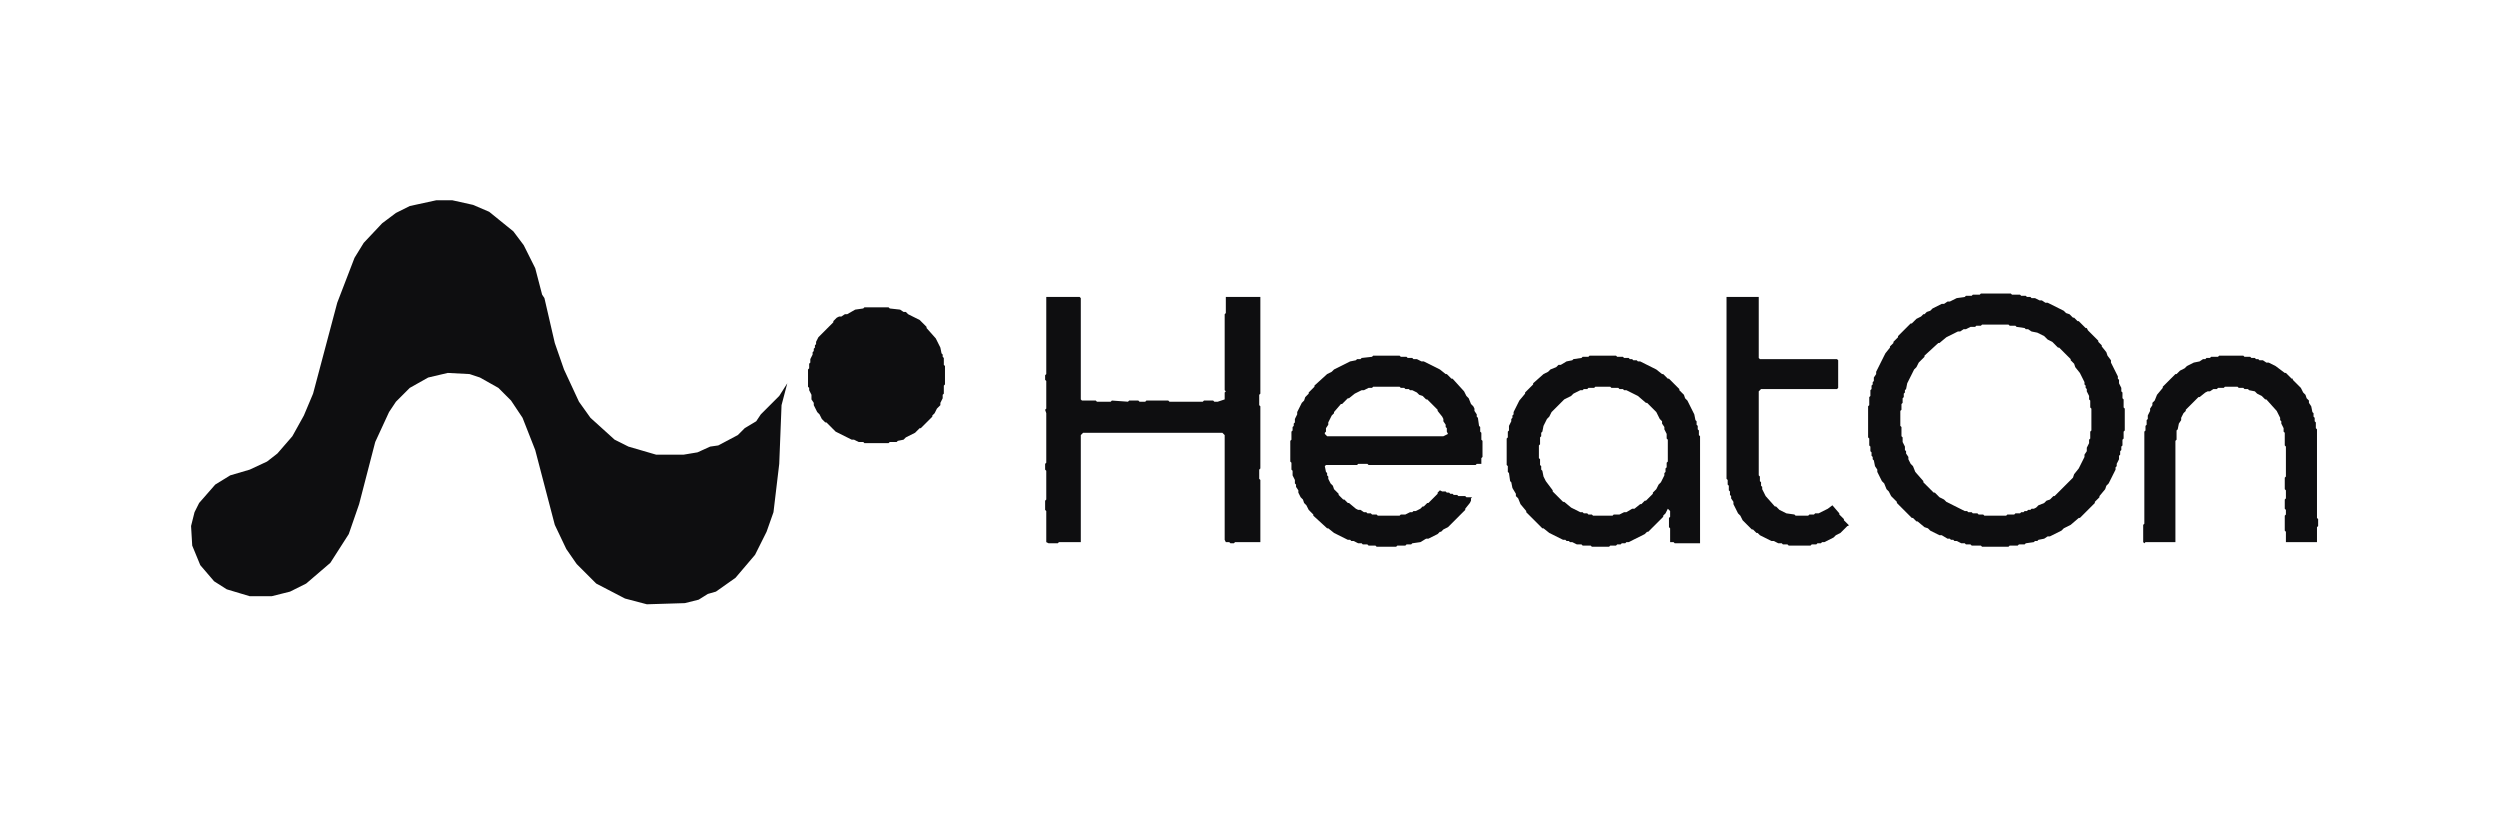
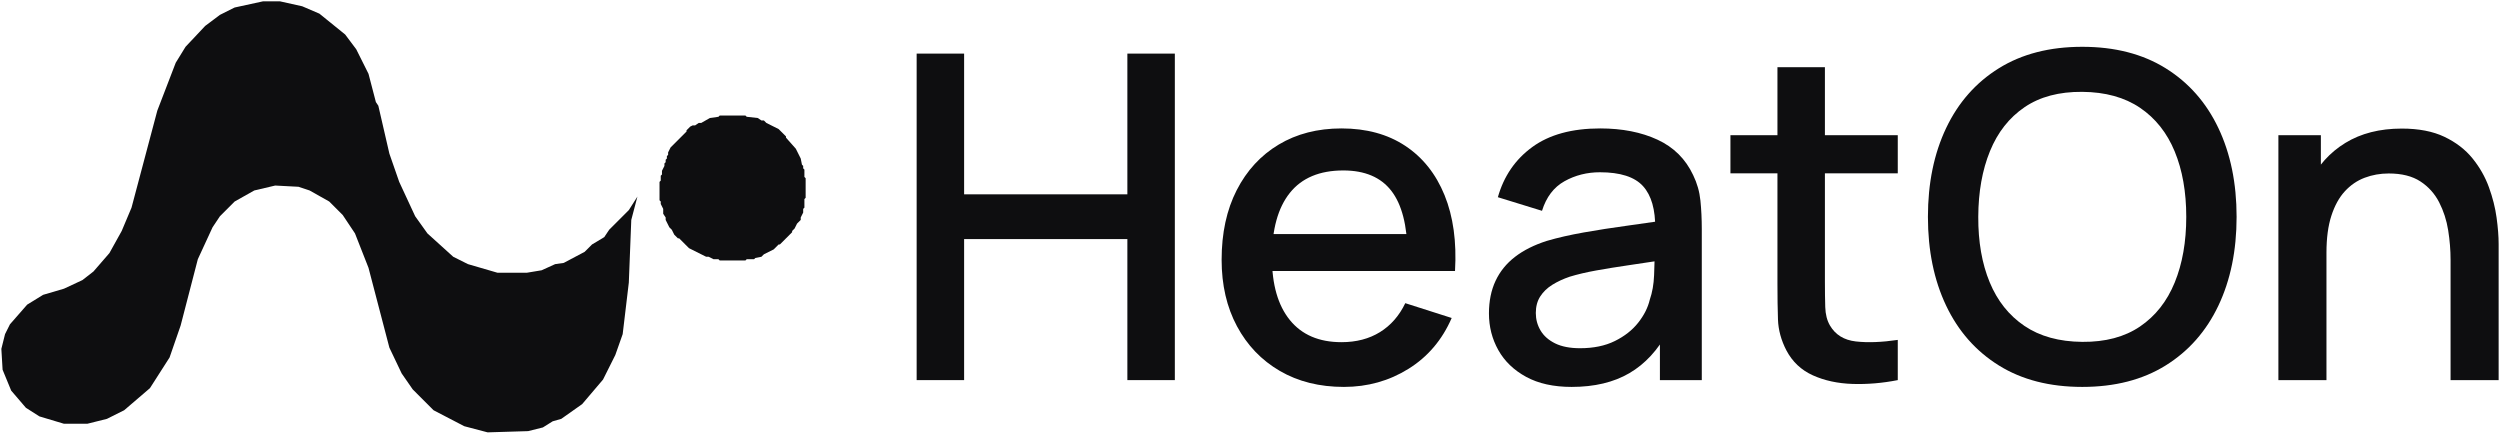
- <svg xmlns="http://www.w3.org/2000/svg" width="2172" height="724" viewBox="0 0 2172 724" role="img" aria-label="HeatOn logo deep monochrome">
-   <defs>
-     <linearGradient id="heatGradient" x1="0%" y1="100%" x2="72%" y2="0%">
-       <stop offset="0%" stop-color="#FF5C3A" />
-       <stop offset="28%" stop-color="#FF6A1A" />
-       <stop offset="58%" stop-color="#FFB347" />
-       <stop offset="84%" stop-color="#FFF0C8" />
-       <stop offset="100%" stop-color="#FFF4E6" />
-     </linearGradient>
-     <filter id="subtleGlow" x="-30%" y="-30%" width="160%" height="160%">
-       <feGaussianBlur stdDeviation="8" result="blur" />
-       <feFlood flood-color="#FF6A1A" flood-opacity="0.32" result="color" />
-       <feComposite in="color" in2="blur" operator="in" result="glow" />
-       <feMerge>
-         <feMergeNode in="glow" />
-         <feMergeNode in="SourceGraphic" />
-       </feMerge>
-     </filter>
-   </defs>
-   <g fill-rule="evenodd" clip-rule="evenodd">
-     <path class="symbol" d="M 166.00,457.00 L 167.00,474.00 L 174.00,491.00 L 186.00,505.00 L 197.00,512.00 L 217.00,518.00 L 236.00,518.00 L 252.00,514.00 L 266.00,507.00 L 287.00,489.00 L 303.00,464.00 L 312.00,438.00 L 326.00,384.00 L 338.00,358.00 L 344.00,349.00 L 356.00,337.00 L 372.00,328.00 L 389.00,324.00 L 408.00,325.00 L 417.00,328.00 L 433.00,337.00 L 444.00,348.00 L 454.00,363.00 L 465.00,391.00 L 482.00,456.00 L 492.00,477.00 L 501.00,490.00 L 518.00,507.00 L 543.00,520.00 L 562.00,525.00 L 595.00,524.00 L 607.00,521.00 L 615.00,516.00 L 622.00,514.00 L 639.00,502.00 L 656.00,482.00 L 666.00,462.00 L 672.00,445.00 L 677.00,403.00 L 679.00,352.00 L 684.00,333.00 L 677.00,344.00 L 661.00,360.00 L 657.00,366.00 L 647.00,372.00 L 641.00,378.00 L 624.00,387.00 L 617.00,388.00 L 606.00,393.00 L 594.00,395.00 L 570.00,395.00 L 546.00,388.00 L 534.00,382.00 L 513.00,363.00 L 503.00,349.00 L 490.00,321.00 L 482.00,298.00 L 473.00,259.00 L 471.00,256.00 L 465.00,233.00 L 455.00,213.00 L 446.00,201.00 L 425.00,184.00 L 411.00,178.00 L 393.00,174.00 L 379.00,174.00 L 356.00,179.00 L 344.00,185.00 L 332.00,194.00 L 316.00,211.00 L 308.00,224.00 L 293.00,263.00 L 272.00,342.00 L 264.00,361.00 L 254.00,379.00 L 241.00,394.00 L 232.00,401.00 L 217.00,408.00 L 200.00,413.00 L 187.00,421.00 L 173.00,437.00 L 169.00,445.00 Z " fill="#0E0E10" />
-     <path class="symbol" d="M 743.00,269.00 L 736.00,273.00 L 734.00,273.00 L 731.00,275.00 L 729.00,275.00 L 727.00,276.00 L 724.00,279.00 L 724.00,280.00 L 711.00,293.00 L 709.00,297.00 L 709.00,299.00 L 708.00,300.00 L 708.00,302.00 L 707.00,303.00 L 707.00,305.00 L 706.00,306.00 L 706.00,308.00 L 704.00,312.00 L 704.00,315.00 L 703.00,316.00 L 703.00,320.00 L 702.00,321.00 L 702.00,336.00 L 703.00,337.00 L 703.00,339.00 L 705.00,343.00 L 705.00,347.00 L 707.00,350.00 L 707.00,352.00 L 710.00,358.00 L 712.00,360.00 L 714.00,364.00 L 717.00,367.00 L 718.00,367.00 L 726.00,375.00 L 740.00,382.00 L 742.00,382.00 L 746.00,384.00 L 750.00,384.00 L 751.00,385.00 L 772.00,385.00 L 773.00,384.00 L 779.00,384.00 L 780.00,383.00 L 785.00,382.00 L 787.00,380.00 L 795.00,376.00 L 799.00,372.00 L 800.00,372.00 L 810.00,362.00 L 810.00,361.00 L 812.00,359.00 L 814.00,355.00 L 817.00,352.00 L 817.00,350.00 L 819.00,346.00 L 819.00,343.00 L 820.00,342.00 L 820.00,335.00 L 821.00,334.00 L 821.00,318.00 L 820.00,317.00 L 820.00,311.00 L 819.00,310.00 L 819.00,308.00 L 818.00,307.00 L 817.00,302.00 L 813.00,294.00 L 805.00,285.00 L 805.00,284.00 L 799.00,278.00 L 789.00,273.00 L 787.00,271.00 L 785.00,271.00 L 782.00,269.00 L 773.00,268.00 L 772.00,267.00 L 751.00,267.00 L 750.00,268.00 Z " fill="#0E0E10" />
-     <path class="heat" d="M 909.00,258.00 L 909.00,325.00 L 908.00,326.00 L 908.00,330.00 L 909.00,331.00 L 909.00,355.00 L 908.00,356.00 L 909.00,359.00 L 909.00,402.00 L 908.00,403.00 L 908.00,408.00 L 909.00,409.00 L 909.00,434.00 L 908.00,435.00 L 908.00,443.00 L 909.00,444.00 L 909.00,471.00 L 911.00,472.00 L 919.00,472.00 L 920.00,471.00 L 939.00,471.00 L 939.00,378.00 L 941.00,376.00 L 1062.00,376.00 L 1064.00,378.00 L 1064.00,469.00 L 1065.00,471.00 L 1068.00,471.00 L 1069.00,472.00 L 1072.00,472.00 L 1073.00,471.00 L 1095.00,471.00 L 1095.00,417.00 L 1094.00,416.00 L 1094.00,408.00 L 1095.00,407.00 L 1095.00,353.00 L 1094.00,352.00 L 1094.00,343.00 L 1095.00,342.00 L 1095.00,258.00 L 1065.00,258.00 L 1065.00,272.00 L 1064.00,273.00 L 1064.00,339.00 L 1065.00,340.00 L 1064.00,341.00 L 1064.00,347.00 L 1058.00,349.00 L 1055.00,349.00 L 1054.00,348.00 L 1046.00,348.00 L 1045.00,349.00 L 1016.00,349.00 L 1015.00,348.00 L 996.00,348.00 L 995.00,349.00 L 990.00,349.00 L 989.00,348.00 L 981.00,348.00 L 980.00,349.00 L 966.00,348.00 L 965.00,349.00 L 953.00,349.00 L 952.00,348.00 L 940.00,348.00 L 939.00,347.00 L 939.00,259.00 L 938.00,258.00 Z " fill="#0E0E10" />
-     <path class="heat" d="M 1183.00,311.00 L 1182.00,312.00 L 1179.00,312.00 L 1178.00,313.00 L 1173.00,314.00 L 1159.00,321.00 L 1157.00,323.00 L 1153.00,325.00 L 1142.00,335.00 L 1142.00,336.00 L 1137.00,341.00 L 1137.00,342.00 L 1134.00,345.00 L 1133.00,348.00 L 1131.00,350.00 L 1127.00,358.00 L 1127.00,360.00 L 1125.00,364.00 L 1125.00,367.00 L 1124.00,368.00 L 1124.00,370.00 L 1123.00,371.00 L 1123.00,374.00 L 1122.00,375.00 L 1122.00,382.00 L 1121.00,383.00 L 1121.00,401.00 L 1122.00,402.00 L 1122.00,408.00 L 1123.00,409.00 L 1123.00,413.00 L 1125.00,417.00 L 1125.00,420.00 L 1126.00,421.00 L 1126.00,423.00 L 1128.00,426.00 L 1128.00,428.00 L 1130.00,432.00 L 1132.00,434.00 L 1133.00,437.00 L 1135.00,439.00 L 1137.00,443.00 L 1141.00,447.00 L 1141.00,448.00 L 1153.00,459.00 L 1154.00,459.00 L 1159.00,463.00 L 1171.00,469.00 L 1173.00,469.00 L 1174.00,470.00 L 1176.00,470.00 L 1180.00,472.00 L 1183.00,472.00 L 1184.00,473.00 L 1188.00,473.00 L 1189.00,474.00 L 1195.00,474.00 L 1196.00,475.00 L 1213.00,475.00 L 1214.00,474.00 L 1221.00,474.00 L 1222.00,473.00 L 1226.00,473.00 L 1227.00,472.00 L 1234.00,471.00 L 1239.00,468.00 L 1241.00,468.00 L 1249.00,464.00 L 1251.00,462.00 L 1252.00,462.00 L 1254.00,460.00 L 1258.00,458.00 L 1273.00,443.00 L 1273.00,442.00 L 1277.00,437.00 L 1278.00,435.00 L 1278.00,433.00 L 1279.00,432.00 L 1274.00,432.00 L 1273.00,431.00 L 1267.00,431.00 L 1266.00,430.00 L 1263.00,430.00 L 1262.00,429.00 L 1260.00,429.00 L 1259.00,428.00 L 1257.00,428.00 L 1256.00,427.00 L 1253.00,427.00 L 1251.00,426.00 L 1249.00,428.00 L 1249.00,429.00 L 1241.00,437.00 L 1240.00,437.00 L 1237.00,440.00 L 1236.00,440.00 L 1234.00,442.00 L 1230.00,444.00 L 1228.00,444.00 L 1227.00,445.00 L 1225.00,445.00 L 1221.00,447.00 L 1217.00,447.00 L 1216.00,448.00 L 1197.00,448.00 L 1196.00,447.00 L 1192.00,447.00 L 1191.00,446.00 L 1188.00,446.00 L 1187.00,445.00 L 1185.00,445.00 L 1182.00,443.00 L 1180.00,443.00 L 1178.00,442.00 L 1172.00,437.00 L 1171.00,437.00 L 1168.00,434.00 L 1167.00,434.00 L 1163.00,430.00 L 1163.00,429.00 L 1159.00,425.00 L 1158.00,422.00 L 1156.00,420.00 L 1154.00,416.00 L 1154.00,414.00 L 1153.00,413.00 L 1153.00,411.00 L 1152.00,410.00 L 1151.00,405.00 L 1152.00,404.00 L 1179.00,404.00 L 1180.00,403.00 L 1188.00,403.00 L 1189.00,404.00 L 1282.00,404.00 L 1283.00,403.00 L 1287.00,403.00 L 1287.00,398.00 L 1288.00,397.00 L 1288.00,383.00 L 1287.00,382.00 L 1287.00,376.00 L 1286.00,375.00 L 1286.00,371.00 L 1285.00,370.00 L 1284.00,363.00 L 1283.00,362.00 L 1283.00,360.00 L 1281.00,357.00 L 1281.00,355.00 L 1280.00,353.00 L 1278.00,351.00 L 1276.00,346.00 L 1274.00,344.00 L 1272.00,340.00 L 1262.00,329.00 L 1261.00,329.00 L 1257.00,325.00 L 1256.00,325.00 L 1251.00,321.00 L 1237.00,314.00 L 1235.00,314.00 L 1231.00,312.00 L 1228.00,312.00 L 1227.00,311.00 L 1223.00,311.00 L 1222.00,310.00 L 1217.00,310.00 L 1216.00,309.00 L 1193.00,309.00 L 1192.00,310.00 Z M 1151.00,376.00 L 1152.00,375.00 L 1152.00,372.00 L 1154.00,369.00 L 1154.00,367.00 L 1157.00,361.00 L 1159.00,359.00 L 1159.00,358.00 L 1165.00,351.00 L 1166.00,351.00 L 1171.00,346.00 L 1172.00,346.00 L 1177.00,342.00 L 1183.00,339.00 L 1185.00,339.00 L 1189.00,337.00 L 1192.00,337.00 L 1193.00,336.00 L 1216.00,336.00 L 1217.00,337.00 L 1220.00,337.00 L 1221.00,338.00 L 1224.00,338.00 L 1225.00,339.00 L 1227.00,339.00 L 1231.00,341.00 L 1233.00,343.00 L 1236.00,344.00 L 1239.00,347.00 L 1240.00,347.00 L 1249.00,356.00 L 1249.00,357.00 L 1253.00,362.00 L 1254.00,364.00 L 1254.00,366.00 L 1256.00,369.00 L 1256.00,371.00 L 1257.00,372.00 L 1257.00,375.00 L 1258.00,377.00 L 1254.00,379.00 L 1153.00,379.00 L 1151.00,377.00 Z " fill="#0E0E10" />
-     <path class="heat" d="M 1332.00,333.00 L 1332.00,334.00 L 1325.00,341.00 L 1325.00,342.00 L 1320.00,348.00 L 1315.00,358.00 L 1315.00,360.00 L 1314.00,361.00 L 1314.00,363.00 L 1313.00,364.00 L 1313.00,366.00 L 1311.00,370.00 L 1311.00,374.00 L 1310.00,375.00 L 1310.00,380.00 L 1309.00,381.00 L 1309.00,404.00 L 1310.00,405.00 L 1310.00,410.00 L 1311.00,411.00 L 1312.00,418.00 L 1313.00,419.00 L 1314.00,424.00 L 1317.00,429.00 L 1317.00,431.00 L 1319.00,433.00 L 1321.00,438.00 L 1326.00,444.00 L 1326.00,445.00 L 1340.00,459.00 L 1341.00,459.00 L 1346.00,463.00 L 1358.00,469.00 L 1360.00,469.00 L 1361.00,470.00 L 1363.00,470.00 L 1364.00,471.00 L 1366.00,471.00 L 1370.00,473.00 L 1374.00,473.00 L 1375.00,474.00 L 1382.00,474.00 L 1383.00,475.00 L 1398.00,475.00 L 1399.00,474.00 L 1404.00,474.00 L 1405.00,473.00 L 1408.00,473.00 L 1409.00,472.00 L 1412.00,472.00 L 1413.00,471.00 L 1415.00,471.00 L 1429.00,464.00 L 1431.00,462.00 L 1432.00,462.00 L 1445.00,449.00 L 1445.00,448.00 L 1447.00,446.00 L 1449.00,442.00 L 1451.00,444.00 L 1451.00,449.00 L 1450.00,450.00 L 1450.00,458.00 L 1451.00,459.00 L 1451.00,471.00 L 1454.00,471.00 L 1455.00,472.00 L 1477.00,472.00 L 1477.00,379.00 L 1476.00,378.00 L 1476.00,374.00 L 1475.00,373.00 L 1475.00,370.00 L 1474.00,369.00 L 1474.00,366.00 L 1473.00,365.00 L 1472.00,360.00 L 1466.00,348.00 L 1464.00,346.00 L 1463.00,343.00 L 1459.00,339.00 L 1459.00,338.00 L 1450.00,329.00 L 1449.00,329.00 L 1445.00,325.00 L 1444.00,325.00 L 1439.00,321.00 L 1425.00,314.00 L 1423.00,314.00 L 1422.00,313.00 L 1419.00,313.00 L 1418.00,312.00 L 1416.00,312.00 L 1415.00,311.00 L 1411.00,311.00 L 1410.00,310.00 L 1405.00,310.00 L 1404.00,309.00 L 1381.00,309.00 L 1380.00,310.00 L 1375.00,310.00 L 1374.00,311.00 L 1367.00,312.00 L 1366.00,313.00 L 1361.00,314.00 L 1356.00,317.00 L 1354.00,317.00 L 1352.00,319.00 L 1347.00,321.00 L 1345.00,323.00 L 1341.00,325.00 Z M 1376.00,338.00 L 1379.00,338.00 L 1380.00,337.00 L 1385.00,337.00 L 1386.00,336.00 L 1399.00,336.00 L 1400.00,337.00 L 1406.00,337.00 L 1407.00,338.00 L 1410.00,338.00 L 1411.00,339.00 L 1413.00,339.00 L 1423.00,344.00 L 1430.00,350.00 L 1431.00,350.00 L 1439.00,358.00 L 1442.00,364.00 L 1444.00,366.00 L 1444.00,368.00 L 1446.00,371.00 L 1446.00,373.00 L 1448.00,377.00 L 1448.00,381.00 L 1449.00,382.00 L 1449.00,401.00 L 1448.00,402.00 L 1448.00,406.00 L 1447.00,407.00 L 1447.00,410.00 L 1446.00,411.00 L 1446.00,413.00 L 1443.00,419.00 L 1441.00,421.00 L 1439.00,425.00 L 1436.00,428.00 L 1436.00,429.00 L 1430.00,435.00 L 1429.00,435.00 L 1426.00,438.00 L 1425.00,438.00 L 1420.00,442.00 L 1418.00,442.00 L 1413.00,445.00 L 1411.00,445.00 L 1407.00,447.00 L 1402.00,447.00 L 1401.00,448.00 L 1384.00,448.00 L 1383.00,447.00 L 1380.00,447.00 L 1379.00,446.00 L 1376.00,446.00 L 1375.00,445.00 L 1373.00,445.00 L 1365.00,441.00 L 1359.00,436.00 L 1358.00,436.00 L 1349.00,427.00 L 1349.00,426.00 L 1343.00,418.00 L 1341.00,414.00 L 1340.00,409.00 L 1339.00,408.00 L 1339.00,405.00 L 1338.00,404.00 L 1338.00,399.00 L 1337.00,398.00 L 1337.00,387.00 L 1338.00,386.00 L 1338.00,380.00 L 1339.00,379.00 L 1339.00,376.00 L 1340.00,375.00 L 1341.00,370.00 L 1344.00,364.00 L 1346.00,362.00 L 1348.00,358.00 L 1359.00,347.00 L 1365.00,344.00 L 1367.00,342.00 L 1373.00,339.00 L 1375.00,339.00 Z " fill="#0E0E10" />
-     <path class="on" d="M 1500.00,258.00 L 1500.00,416.00 L 1501.00,417.00 L 1501.00,421.00 L 1502.00,422.00 L 1502.00,426.00 L 1503.00,427.00 L 1503.00,430.00 L 1504.00,431.00 L 1504.00,433.00 L 1506.00,436.00 L 1506.00,438.00 L 1510.00,446.00 L 1512.00,448.00 L 1514.00,452.00 L 1522.00,460.00 L 1523.00,460.00 L 1526.00,463.00 L 1527.00,463.00 L 1529.00,465.00 L 1539.00,470.00 L 1541.00,470.00 L 1545.00,472.00 L 1548.00,472.00 L 1549.00,473.00 L 1553.00,473.00 L 1554.00,474.00 L 1573.00,474.00 L 1574.00,473.00 L 1578.00,473.00 L 1579.00,472.00 L 1582.00,472.00 L 1583.00,471.00 L 1585.00,471.00 L 1593.00,467.00 L 1595.00,465.00 L 1599.00,463.00 L 1605.00,457.00 L 1606.00,457.00 L 1606.00,456.00 L 1602.00,452.00 L 1602.00,451.00 L 1598.00,447.00 L 1598.00,446.00 L 1592.00,439.00 L 1588.00,442.00 L 1580.00,446.00 L 1577.00,446.00 L 1576.00,447.00 L 1572.00,447.00 L 1571.00,448.00 L 1560.00,448.00 L 1559.00,447.00 L 1552.00,446.00 L 1546.00,443.00 L 1543.00,440.00 L 1542.00,440.00 L 1534.00,431.00 L 1531.00,425.00 L 1531.00,423.00 L 1530.00,422.00 L 1530.00,419.00 L 1529.00,418.00 L 1529.00,414.00 L 1528.00,413.00 L 1528.00,340.00 L 1530.00,338.00 L 1596.00,338.00 L 1597.00,337.00 L 1597.00,313.00 L 1596.00,312.00 L 1529.00,312.00 L 1528.00,311.00 L 1528.00,258.00 Z " fill="#0E0E10" />
-     <path class="on" d="M 1708.00,257.00 L 1707.00,258.00 L 1700.00,259.00 L 1694.00,262.00 L 1692.00,262.00 L 1689.00,264.00 L 1687.00,264.00 L 1679.00,268.00 L 1677.00,270.00 L 1674.00,271.00 L 1672.00,273.00 L 1671.00,273.00 L 1669.00,275.00 L 1665.00,277.00 L 1661.00,281.00 L 1660.00,281.00 L 1649.00,292.00 L 1649.00,293.00 L 1645.00,297.00 L 1645.00,298.00 L 1642.00,301.00 L 1642.00,302.00 L 1638.00,307.00 L 1630.00,323.00 L 1630.00,325.00 L 1628.00,328.00 L 1628.00,331.00 L 1627.00,332.00 L 1627.00,334.00 L 1626.00,335.00 L 1626.00,338.00 L 1625.00,339.00 L 1625.00,344.00 L 1624.00,345.00 L 1624.00,352.00 L 1623.00,353.00 L 1623.00,380.00 L 1624.00,381.00 L 1624.00,387.00 L 1625.00,388.00 L 1625.00,392.00 L 1626.00,393.00 L 1626.00,396.00 L 1627.00,397.00 L 1627.00,399.00 L 1628.00,400.00 L 1629.00,405.00 L 1631.00,408.00 L 1631.00,410.00 L 1635.00,418.00 L 1637.00,420.00 L 1639.00,425.00 L 1641.00,427.00 L 1643.00,431.00 L 1648.00,436.00 L 1648.00,437.00 L 1661.00,450.00 L 1662.00,450.00 L 1665.00,453.00 L 1666.00,453.00 L 1672.00,458.00 L 1675.00,459.00 L 1677.00,461.00 L 1685.00,465.00 L 1687.00,465.00 L 1692.00,468.00 L 1694.00,468.00 L 1695.00,469.00 L 1697.00,469.00 L 1698.00,470.00 L 1700.00,470.00 L 1704.00,472.00 L 1707.00,472.00 L 1708.00,473.00 L 1712.00,473.00 L 1713.00,474.00 L 1721.00,474.00 L 1722.00,475.00 L 1745.00,475.00 L 1746.00,474.00 L 1753.00,474.00 L 1754.00,473.00 L 1759.00,473.00 L 1760.00,472.00 L 1767.00,471.00 L 1768.00,470.00 L 1770.00,470.00 L 1771.00,469.00 L 1776.00,468.00 L 1779.00,466.00 L 1781.00,466.00 L 1791.00,461.00 L 1793.00,459.00 L 1799.00,456.00 L 1806.00,450.00 L 1807.00,450.00 L 1820.00,437.00 L 1820.00,436.00 L 1824.00,432.00 L 1824.00,431.00 L 1829.00,425.00 L 1830.00,422.00 L 1832.00,420.00 L 1838.00,408.00 L 1838.00,406.00 L 1839.00,405.00 L 1839.00,403.00 L 1841.00,399.00 L 1841.00,396.00 L 1842.00,395.00 L 1842.00,392.00 L 1843.00,391.00 L 1843.00,388.00 L 1844.00,387.00 L 1844.00,382.00 L 1845.00,381.00 L 1845.00,375.00 L 1846.00,374.00 L 1846.00,355.00 L 1845.00,354.00 L 1845.00,347.00 L 1844.00,346.00 L 1844.00,341.00 L 1843.00,340.00 L 1843.00,337.00 L 1841.00,333.00 L 1841.00,330.00 L 1840.00,329.00 L 1840.00,327.00 L 1834.00,315.00 L 1834.00,313.00 L 1831.00,309.00 L 1830.00,306.00 L 1826.00,301.00 L 1826.00,300.00 L 1823.00,297.00 L 1823.00,296.00 L 1814.00,287.00 L 1813.00,285.00 L 1812.00,285.00 L 1806.00,279.00 L 1805.00,279.00 L 1802.00,276.00 L 1801.00,276.00 L 1798.00,273.00 L 1795.00,272.00 L 1793.00,270.00 L 1779.00,263.00 L 1777.00,263.00 L 1774.00,261.00 L 1772.00,261.00 L 1768.00,259.00 L 1765.00,259.00 L 1764.00,258.00 L 1761.00,258.00 L 1760.00,257.00 L 1756.00,257.00 L 1755.00,256.00 L 1748.00,256.00 L 1747.00,255.00 L 1721.00,255.00 L 1720.00,256.00 L 1714.00,256.00 L 1713.00,257.00 Z M 1712.00,284.00 L 1716.00,284.00 L 1717.00,283.00 L 1721.00,283.00 L 1722.00,282.00 L 1745.00,282.00 L 1746.00,283.00 L 1751.00,283.00 L 1752.00,284.00 L 1759.00,285.00 L 1760.00,286.00 L 1762.00,286.00 L 1765.00,288.00 L 1770.00,289.00 L 1776.00,292.00 L 1779.00,295.00 L 1783.00,297.00 L 1788.00,302.00 L 1789.00,302.00 L 1799.00,312.00 L 1799.00,313.00 L 1802.00,316.00 L 1803.00,319.00 L 1807.00,324.00 L 1811.00,332.00 L 1811.00,334.00 L 1812.00,335.00 L 1812.00,337.00 L 1813.00,338.00 L 1813.00,340.00 L 1815.00,344.00 L 1815.00,347.00 L 1816.00,348.00 L 1816.00,354.00 L 1817.00,355.00 L 1817.00,374.00 L 1816.00,375.00 L 1816.00,381.00 L 1815.00,382.00 L 1815.00,385.00 L 1813.00,389.00 L 1813.00,392.00 L 1811.00,395.00 L 1811.00,397.00 L 1806.00,407.00 L 1802.00,412.00 L 1801.00,415.00 L 1785.00,431.00 L 1784.00,431.00 L 1781.00,434.00 L 1778.00,435.00 L 1776.00,437.00 L 1771.00,439.00 L 1769.00,441.00 L 1767.00,442.00 L 1765.00,442.00 L 1764.00,443.00 L 1762.00,443.00 L 1761.00,444.00 L 1759.00,444.00 L 1758.00,445.00 L 1756.00,445.00 L 1755.00,446.00 L 1751.00,446.00 L 1750.00,447.00 L 1744.00,447.00 L 1743.00,448.00 L 1724.00,448.00 L 1723.00,447.00 L 1719.00,447.00 L 1718.00,446.00 L 1714.00,446.00 L 1713.00,445.00 L 1710.00,445.00 L 1709.00,444.00 L 1707.00,444.00 L 1691.00,436.00 L 1689.00,434.00 L 1685.00,432.00 L 1681.00,428.00 L 1680.00,428.00 L 1671.00,419.00 L 1671.00,418.00 L 1664.00,410.00 L 1662.00,405.00 L 1660.00,403.00 L 1658.00,399.00 L 1658.00,397.00 L 1656.00,394.00 L 1656.00,392.00 L 1655.00,391.00 L 1655.00,388.00 L 1653.00,384.00 L 1653.00,380.00 L 1652.00,379.00 L 1652.00,371.00 L 1651.00,370.00 L 1651.00,357.00 L 1652.00,356.00 L 1652.00,351.00 L 1653.00,350.00 L 1653.00,346.00 L 1654.00,345.00 L 1654.00,342.00 L 1655.00,341.00 L 1655.00,339.00 L 1656.00,338.00 L 1657.00,333.00 L 1663.00,321.00 L 1665.00,319.00 L 1667.00,315.00 L 1672.00,310.00 L 1672.00,309.00 L 1684.00,298.00 L 1685.00,298.00 L 1691.00,293.00 L 1701.00,288.00 L 1703.00,288.00 L 1706.00,286.00 L 1708.00,286.00 Z " fill="#0E0E10" />
-     <path class="on" d="M 1890.00,325.00 L 1879.00,336.00 L 1879.00,337.00 L 1874.00,343.00 L 1872.00,348.00 L 1870.00,350.00 L 1870.00,352.00 L 1868.00,355.00 L 1868.00,357.00 L 1866.00,361.00 L 1866.00,364.00 L 1865.00,365.00 L 1865.00,369.00 L 1864.00,370.00 L 1864.00,374.00 L 1863.00,375.00 L 1863.00,455.00 L 1862.00,456.00 L 1862.00,471.00 L 1863.00,472.00 L 1864.00,471.00 L 1890.00,471.00 L 1890.00,383.00 L 1891.00,382.00 L 1891.00,374.00 L 1892.00,373.00 L 1893.00,368.00 L 1895.00,365.00 L 1895.00,363.00 L 1897.00,359.00 L 1899.00,357.00 L 1899.00,356.00 L 1910.00,345.00 L 1911.00,345.00 L 1916.00,341.00 L 1918.00,340.00 L 1920.00,340.00 L 1923.00,338.00 L 1926.00,338.00 L 1927.00,337.00 L 1932.00,337.00 L 1933.00,336.00 L 1944.00,336.00 L 1945.00,337.00 L 1949.00,337.00 L 1950.00,338.00 L 1953.00,338.00 L 1954.00,339.00 L 1959.00,340.00 L 1961.00,342.00 L 1965.00,344.00 L 1968.00,347.00 L 1969.00,347.00 L 1978.00,357.00 L 1981.00,363.00 L 1981.00,365.00 L 1982.00,366.00 L 1982.00,368.00 L 1984.00,372.00 L 1984.00,375.00 L 1985.00,376.00 L 1985.00,387.00 L 1986.00,388.00 L 1986.00,414.00 L 1985.00,415.00 L 1985.00,425.00 L 1986.00,426.00 L 1986.00,433.00 L 1985.00,434.00 L 1985.00,442.00 L 1986.00,443.00 L 1986.00,447.00 L 1985.00,448.00 L 1985.00,461.00 L 1986.00,462.00 L 1986.00,471.00 L 2013.00,471.00 L 2013.00,458.00 L 2014.00,457.00 L 2014.00,451.00 L 2013.00,450.00 L 2013.00,373.00 L 2012.00,372.00 L 2012.00,367.00 L 2011.00,366.00 L 2011.00,363.00 L 2010.00,362.00 L 2010.00,359.00 L 2009.00,358.00 L 2008.00,353.00 L 2006.00,350.00 L 2006.00,348.00 L 2004.00,346.00 L 2003.00,343.00 L 2001.00,341.00 L 1999.00,337.00 L 1992.00,330.00 L 1992.00,329.00 L 1991.00,329.00 L 1986.00,324.00 L 1985.00,324.00 L 1977.00,318.00 L 1971.00,315.00 L 1969.00,315.00 L 1966.00,313.00 L 1963.00,313.00 L 1962.00,312.00 L 1960.00,312.00 L 1959.00,311.00 L 1956.00,311.00 L 1955.00,310.00 L 1950.00,310.00 L 1949.00,309.00 L 1928.00,309.00 L 1927.00,310.00 L 1921.00,310.00 L 1920.00,311.00 L 1917.00,311.00 L 1916.00,312.00 L 1914.00,312.00 L 1911.00,314.00 L 1906.00,315.00 L 1900.00,318.00 L 1898.00,320.00 L 1894.00,322.00 L 1891.00,325.00 Z " fill="#0E0E10" />
+ <svg xmlns="http://www.w3.org/2000/svg" width="11025.68" height="1912.8" viewBox="0 0 11025.68 1912.8" role="img" aria-label="HeatOn logo deep">
+   <g transform="translate(6 6) scale(5.4154) translate(-166 -174)">
+     <path d="M 166.00,457.00 L 167.00,474.00 L 174.00,491.00 L 186.00,505.00 L 197.00,512.00 L 217.00,518.00 L 236.00,518.00 L 252.00,514.00 L 266.00,507.00 L 287.00,489.00 L 303.00,464.00 L 312.00,438.00 L 326.00,384.00 L 338.00,358.00 L 344.00,349.00 L 356.00,337.00 L 372.00,328.00 L 389.00,324.00 L 408.00,325.00 L 417.00,328.00 L 433.00,337.00 L 444.00,348.00 L 454.00,363.00 L 465.00,391.00 L 482.00,456.00 L 492.00,477.00 L 501.00,490.00 L 518.00,507.00 L 543.00,520.00 L 562.00,525.00 L 595.00,524.00 L 607.00,521.00 L 615.00,516.00 L 622.00,514.00 L 639.00,502.00 L 656.00,482.00 L 666.00,462.00 L 672.00,445.00 L 677.00,403.00 L 679.00,352.00 L 684.00,333.00 L 677.00,344.00 L 661.00,360.00 L 657.00,366.00 L 647.00,372.00 L 641.00,378.00 L 624.00,387.00 L 617.00,388.00 L 606.00,393.00 L 594.00,395.00 L 570.00,395.00 L 546.00,388.00 L 534.00,382.00 L 513.00,363.00 L 503.00,349.00 L 490.00,321.00 L 482.00,298.00 L 473.00,259.00 L 471.00,256.00 L 465.00,233.00 L 455.00,213.00 L 446.00,201.00 L 425.00,184.00 L 411.00,178.00 L 393.00,174.00 L 379.00,174.00 L 356.00,179.00 L 344.00,185.00 L 332.00,194.00 L 316.00,211.00 L 308.00,224.00 L 293.00,263.00 L 272.00,342.00 L 264.00,361.00 L 254.00,379.00 L 241.00,394.00 L 232.00,401.00 L 217.00,408.00 L 200.00,413.00 L 187.00,421.00 L 173.00,437.00 L 169.00,445.00 Z " fill="#0E0E10" fill-rule="evenodd" />
+     <path d="M 743.00,269.00 L 736.00,273.00 L 734.00,273.00 L 731.00,275.00 L 729.00,275.00 L 727.00,276.00 L 724.00,279.00 L 724.00,280.00 L 711.00,293.00 L 709.00,297.00 L 709.00,299.00 L 708.00,300.00 L 708.00,302.00 L 707.00,303.00 L 707.00,305.00 L 706.00,306.00 L 706.00,308.00 L 704.00,312.00 L 704.00,315.00 L 703.00,316.00 L 703.00,320.00 L 702.00,321.00 L 702.00,336.00 L 703.00,337.00 L 703.00,339.00 L 705.00,343.00 L 705.00,347.00 L 707.00,350.00 L 707.00,352.00 L 710.00,358.00 L 712.00,360.00 L 714.00,364.00 L 717.00,367.00 L 718.00,367.00 L 726.00,375.00 L 740.00,382.00 L 742.00,382.00 L 746.00,384.00 L 750.00,384.00 L 751.00,385.00 L 772.00,385.00 L 773.00,384.00 L 779.00,384.00 L 780.00,383.00 L 785.00,382.00 L 787.00,380.00 L 795.00,376.00 L 799.00,372.00 L 800.00,372.00 L 810.00,362.00 L 810.00,361.00 L 812.00,359.00 L 814.00,355.00 L 817.00,352.00 L 817.00,350.00 L 819.00,346.00 L 819.00,343.00 L 820.00,342.00 L 820.00,335.00 L 821.00,334.00 L 821.00,318.00 L 820.00,317.00 L 820.00,311.00 L 819.00,310.00 L 819.00,308.00 L 818.00,307.00 L 817.00,302.00 L 813.00,294.00 L 805.00,285.00 L 805.00,284.00 L 799.00,278.00 L 789.00,273.00 L 787.00,271.00 L 785.00,271.00 L 782.00,269.00 L 773.00,268.00 L 772.00,267.00 L 751.00,267.00 L 750.00,268.00 Z " fill="#0E0E10" fill-rule="evenodd" />
+   </g>
+   <g transform="translate(3902.677 1676.4)">
+     <path d="M140.0 0V-1440H349.337V-819.335H1069.333V-1440.0H1278.67V0.0H1069.333V-621.998H349.337V0.0Z" fill="#0E0E10" />
+     <path d="M2024.335 30.0Q1862.668 30.0 1741.501 -40.667Q1620.334 -111.333 1552.667 -237.667Q1485.0 -364 1485.0 -530.666Q1485.0 -707.666 1551.5 -837.666Q1618 -967.667 1736.834 -1038.833Q1855.668 -1110.0 2013.668 -1110.0Q2178.668 -1110.0 2294.668 -1033.333Q2410.668 -956.666 2468.168 -815.666Q2525.668 -674.666 2514.335 -481.332H2304.998V-557.334Q2302.998 -744.999 2233.499 -834.831Q2164 -924.664 2021.668 -924.664Q1865.002 -924.664 1786.003 -825.831Q1707.004 -726.999 1707.004 -540.0Q1707.004 -362.335 1786.003 -264.836Q1865.002 -167.337 2013.668 -167.337Q2111.667 -167.337 2183.332 -211.67Q2254.998 -256.002 2294.998 -339.335L2499.668 -274Q2437.002 -129.334 2309.002 -49.667Q2181.001 30.0 2024.335 30.0ZM1639.003 -481.332V-644.001H2409.666V-481.332Z" fill="#0E0E10" />
+     <path d="M3028.666 30.0Q2909.333 30.0 2828 -14.333Q2746.667 -58.667 2705.333 -132.333Q2664.0 -206 2664.0 -294Q2664.0 -375.667 2693.166 -437.833Q2722.333 -500 2778.999 -543.667Q2835.665 -587.334 2919.332 -614.001Q2990.665 -635.001 3081.831 -651.167Q3172.997 -667.334 3273.331 -681.001Q3373.664 -694.668 3472.666 -709.335L3397.331 -666.667Q3398.998 -794.332 3343.498 -855.498Q3287.999 -916.663 3153.334 -916.663Q3068.002 -916.663 2997.169 -877.164Q2926.336 -837.665 2898.003 -746.666L2703.333 -806.667Q2742.667 -946 2855.167 -1028Q2967.667 -1110.0 3154.667 -1110.0Q3300 -1110.0 3407.334 -1060.334Q3514.668 -1010.667 3564.668 -904.001Q3590.668 -850.667 3596.668 -791.667Q3602.668 -732.667 3602.668 -665.333V0.0H3417.998V-246.665L3453.998 -215.331Q3386.998 -91.332 3283.332 -30.666Q3179.666 30.0 3028.666 30.0ZM3066.001 -140.669Q3155 -140.669 3219.166 -172.336Q3283.332 -204.002 3322.165 -253.168Q3360.998 -302.333 3373.331 -354.665Q3389.998 -402.665 3392.331 -462.998Q3394.665 -523.331 3394.665 -558.665L3462.665 -533.998Q3364.331 -518.998 3283.164 -507.165Q3201.998 -495.331 3136.666 -483.498Q3071.334 -471.665 3020.001 -455.998Q2977.002 -441.331 2943.335 -420.332Q2909.669 -399.332 2890.17 -368.999Q2870.67 -338.666 2870.67 -296Q2870.67 -254.001 2891.67 -218.668Q2912.67 -183.335 2955.836 -162.002Q2999.002 -140.669 3066.001 -140.669Z" fill="#0E0E10" />
+     <path d="M4467.002 0.0Q4365.335 20 4267.334 16.833Q4169.333 13.667 4092.333 -21.167Q4015.332 -56 3975.666 -131.333Q3940.999 -198.334 3938.665 -267.501Q3936.332 -336.668 3936.332 -424.669V-1380.0H4145.669V-435.336Q4145.669 -370.003 4147.169 -322.002Q4148.669 -274.002 4167.669 -241.336Q4203.669 -179.336 4282.336 -170.503Q4361.002 -161.67 4467.002 -177.336ZM3729.0 -911.997V-1080H4467.002V-911.997Z" fill="#0E0E10" />
+     <path d="M5280.668 30.0Q5065.001 30.0 4912.834 -64.667Q4760.667 -159.333 4680.334 -328.333Q4600.0 -497.333 4600.0 -720Q4600.0 -942.667 4680.334 -1111.667Q4760.667 -1280.667 4912.834 -1375.333Q5065.001 -1470.0 5280.668 -1470.0Q5496.334 -1470.0 5648.501 -1375.333Q5800.668 -1280.667 5881.002 -1111.667Q5961.335 -942.667 5961.335 -720.0Q5961.335 -497.333 5881.002 -328.333Q5800.668 -159.333 5648.501 -64.667Q5496.334 30.0 5280.668 30.0ZM5280.668 -168.67Q5433.667 -167.337 5535.499 -236.503Q5637.332 -305.669 5688.332 -430.335Q5739.331 -555.001 5739.331 -720.0Q5739.331 -884.999 5688.332 -1008.498Q5637.332 -1131.997 5535.499 -1200.997Q5433.667 -1269.996 5280.668 -1271.33Q5127.669 -1272.663 5026.169 -1203.664Q4924.67 -1134.664 4873.67 -1009.832Q4822.671 -884.999 4822.004 -720.0Q4821.337 -555.001 4872.337 -431.668Q4923.337 -308.336 5025.503 -239.17Q5127.669 -170.004 5280.668 -168.67Z" fill="#0E0E10" />
+     <path d="M6904.999 0.0V-530.665Q6904.999 -593.997 6894.499 -660.497Q6883.999 -726.996 6854.667 -784.163Q6825.334 -841.329 6771.834 -876.33Q6718.335 -911.33 6632.334 -911.33Q6576.002 -911.33 6526.17 -892.497Q6476.337 -873.664 6438.67 -832.665Q6401.004 -791.665 6379.337 -724.999Q6357.671 -658.333 6357.671 -561.999L6227.669 -610.667Q6227.669 -757.666 6282.669 -870.166Q6337.669 -982.666 6440.835 -1046Q6544.002 -1109.333 6689.67 -1109.333Q6801.67 -1109.333 6877.837 -1073Q6954.004 -1036.666 7001.504 -978.166Q7049.004 -919.665 7074.004 -850.998Q7099.003 -782.331 7108.003 -716.165Q7117.003 -649.999 7117.003 -600V0.0ZM6145.667 0.0V-1080.0H6333.003V-767.997H6357.671V0.0Z" fill="#0E0E10" />
  </g>
</svg>
